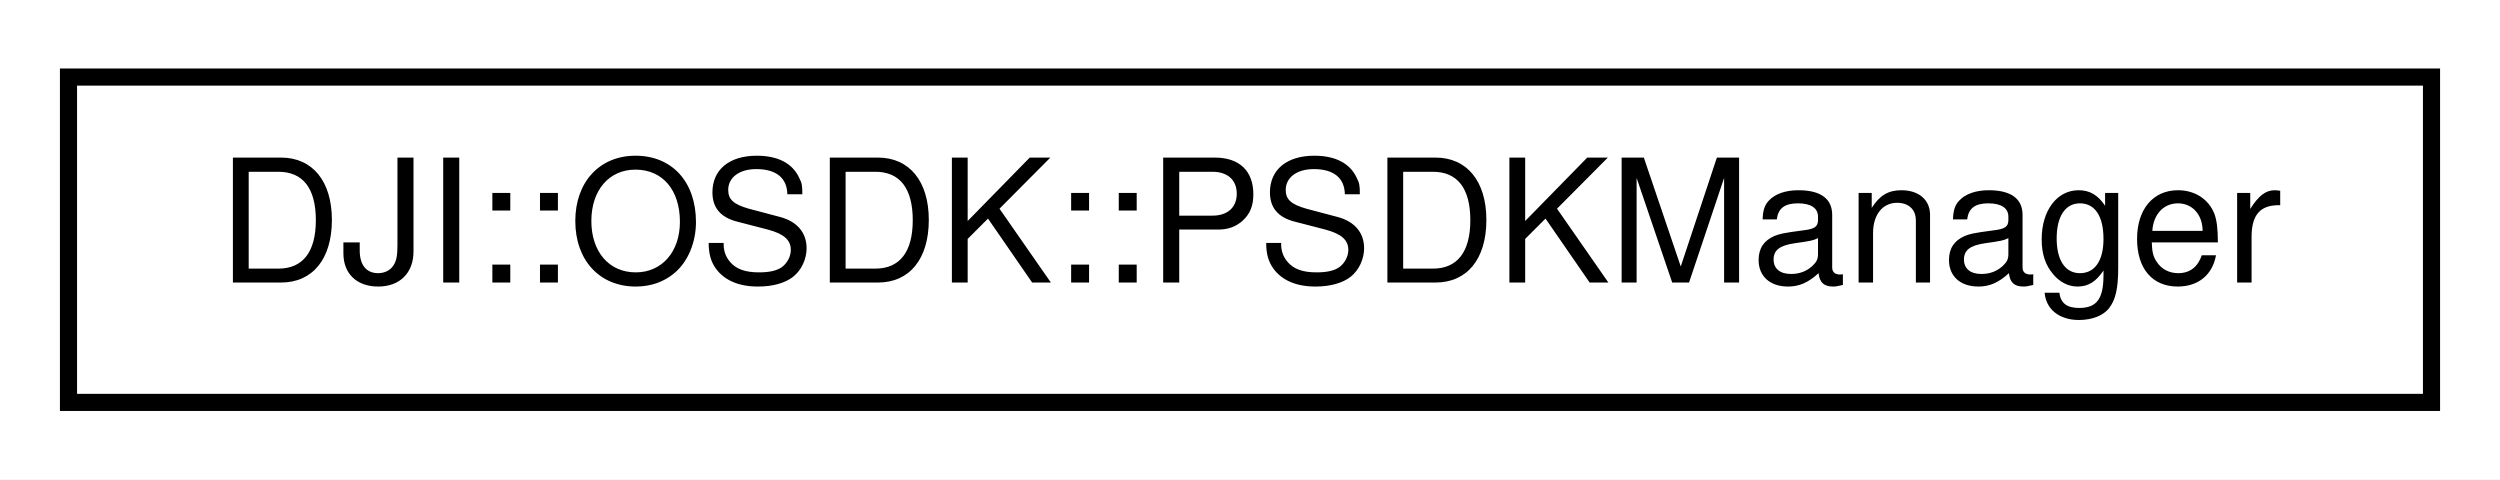
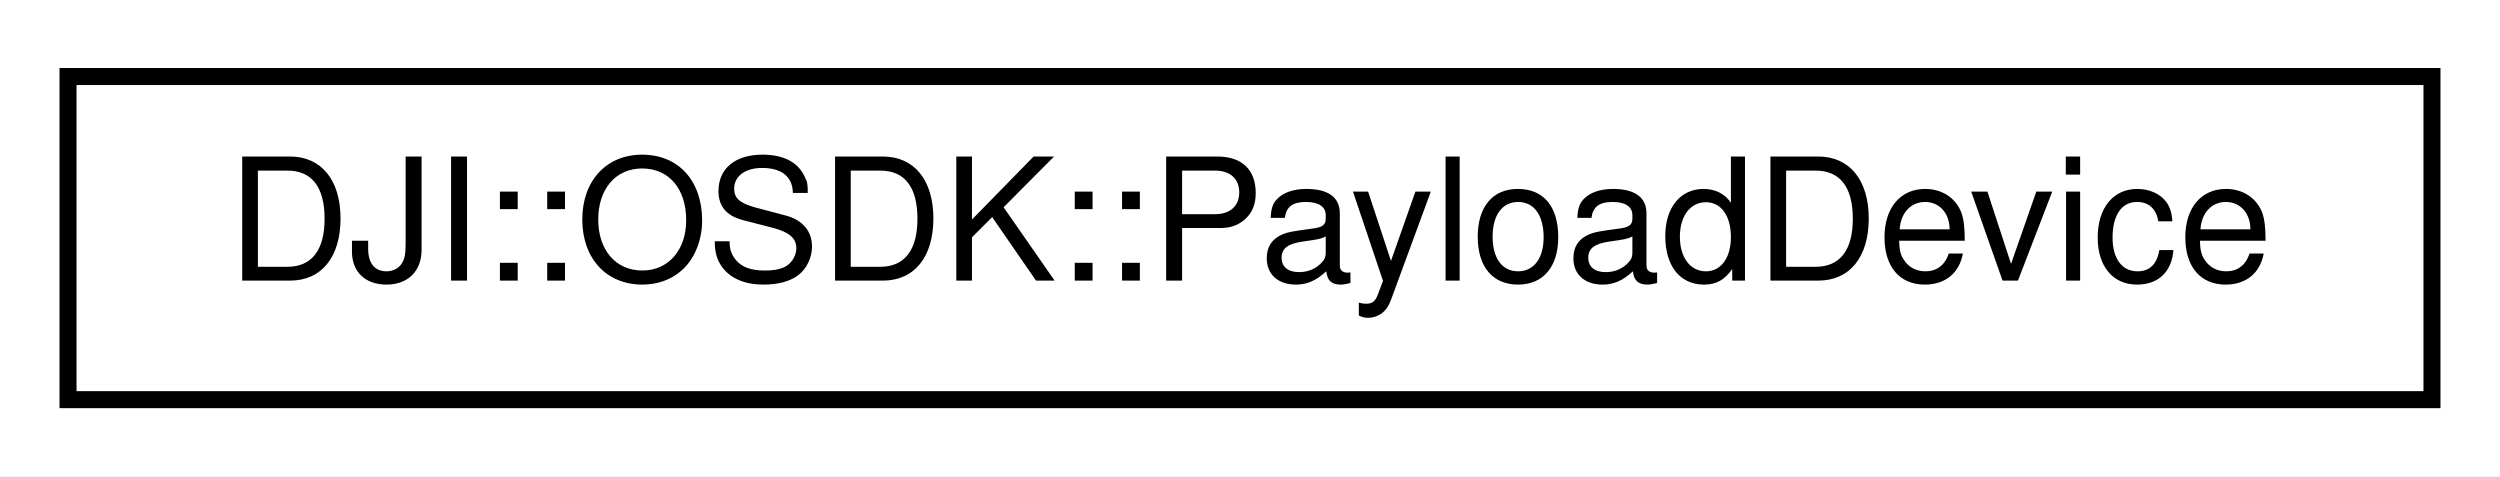
- <svg xmlns="http://www.w3.org/2000/svg" xmlns:xlink="http://www.w3.org/1999/xlink" width="146pt" height="28pt" viewBox="0.00 0.00 146.00 28.00">
+ <svg xmlns="http://www.w3.org/2000/svg" xmlns:xlink="http://www.w3.org/1999/xlink" width="147pt" height="28pt" viewBox="0.00 0.00 147.00 28.00">
  <g id="graph0" class="graph" transform="scale(1 1) rotate(0) translate(4 24)">
-     <polygon fill="#ffffff" stroke="transparent" points="-4,4 -4,-24 142,-24 142,4 -4,4" />
+     <polygon fill="#ffffff" stroke="transparent" points="-4,4 -4,-24 143,-24 143,4 -4,4" />
    <g id="node1" class="node">
      <g id="a_node1">
-         <a xlink:href="classDJI_1_1OSDK_1_1PSDKManager.html" target="_top" xlink:title="The manager of psdk module.">
-           <polygon fill="#ffffff" stroke="#000000" points="0,-.5 0,-19.5 138,-19.5 138,-.5 0,-.5" />
-           <text text-anchor="middle" x="69" y="-7.5" font-family="Helvetica,sans-Serif" font-size="10.00" fill="#000000">DJI::OSDK::PSDKManager</text>
+         <a xlink:href="classDJI_1_1OSDK_1_1PayloadDevice.html" target="_top" xlink:title="APIs for Payload-Onboard SDK Communication.">
+           <polygon fill="#ffffff" stroke="#000000" points="0,-.5 0,-19.5 139,-19.5 139,-.5 0,-.5" />
+           <text text-anchor="middle" x="69.5" y="-7.5" font-family="Helvetica,sans-Serif" font-size="10.00" fill="#000000">DJI::OSDK::PayloadDevice</text>
        </a>
      </g>
    </g>
  </g>
</svg>
